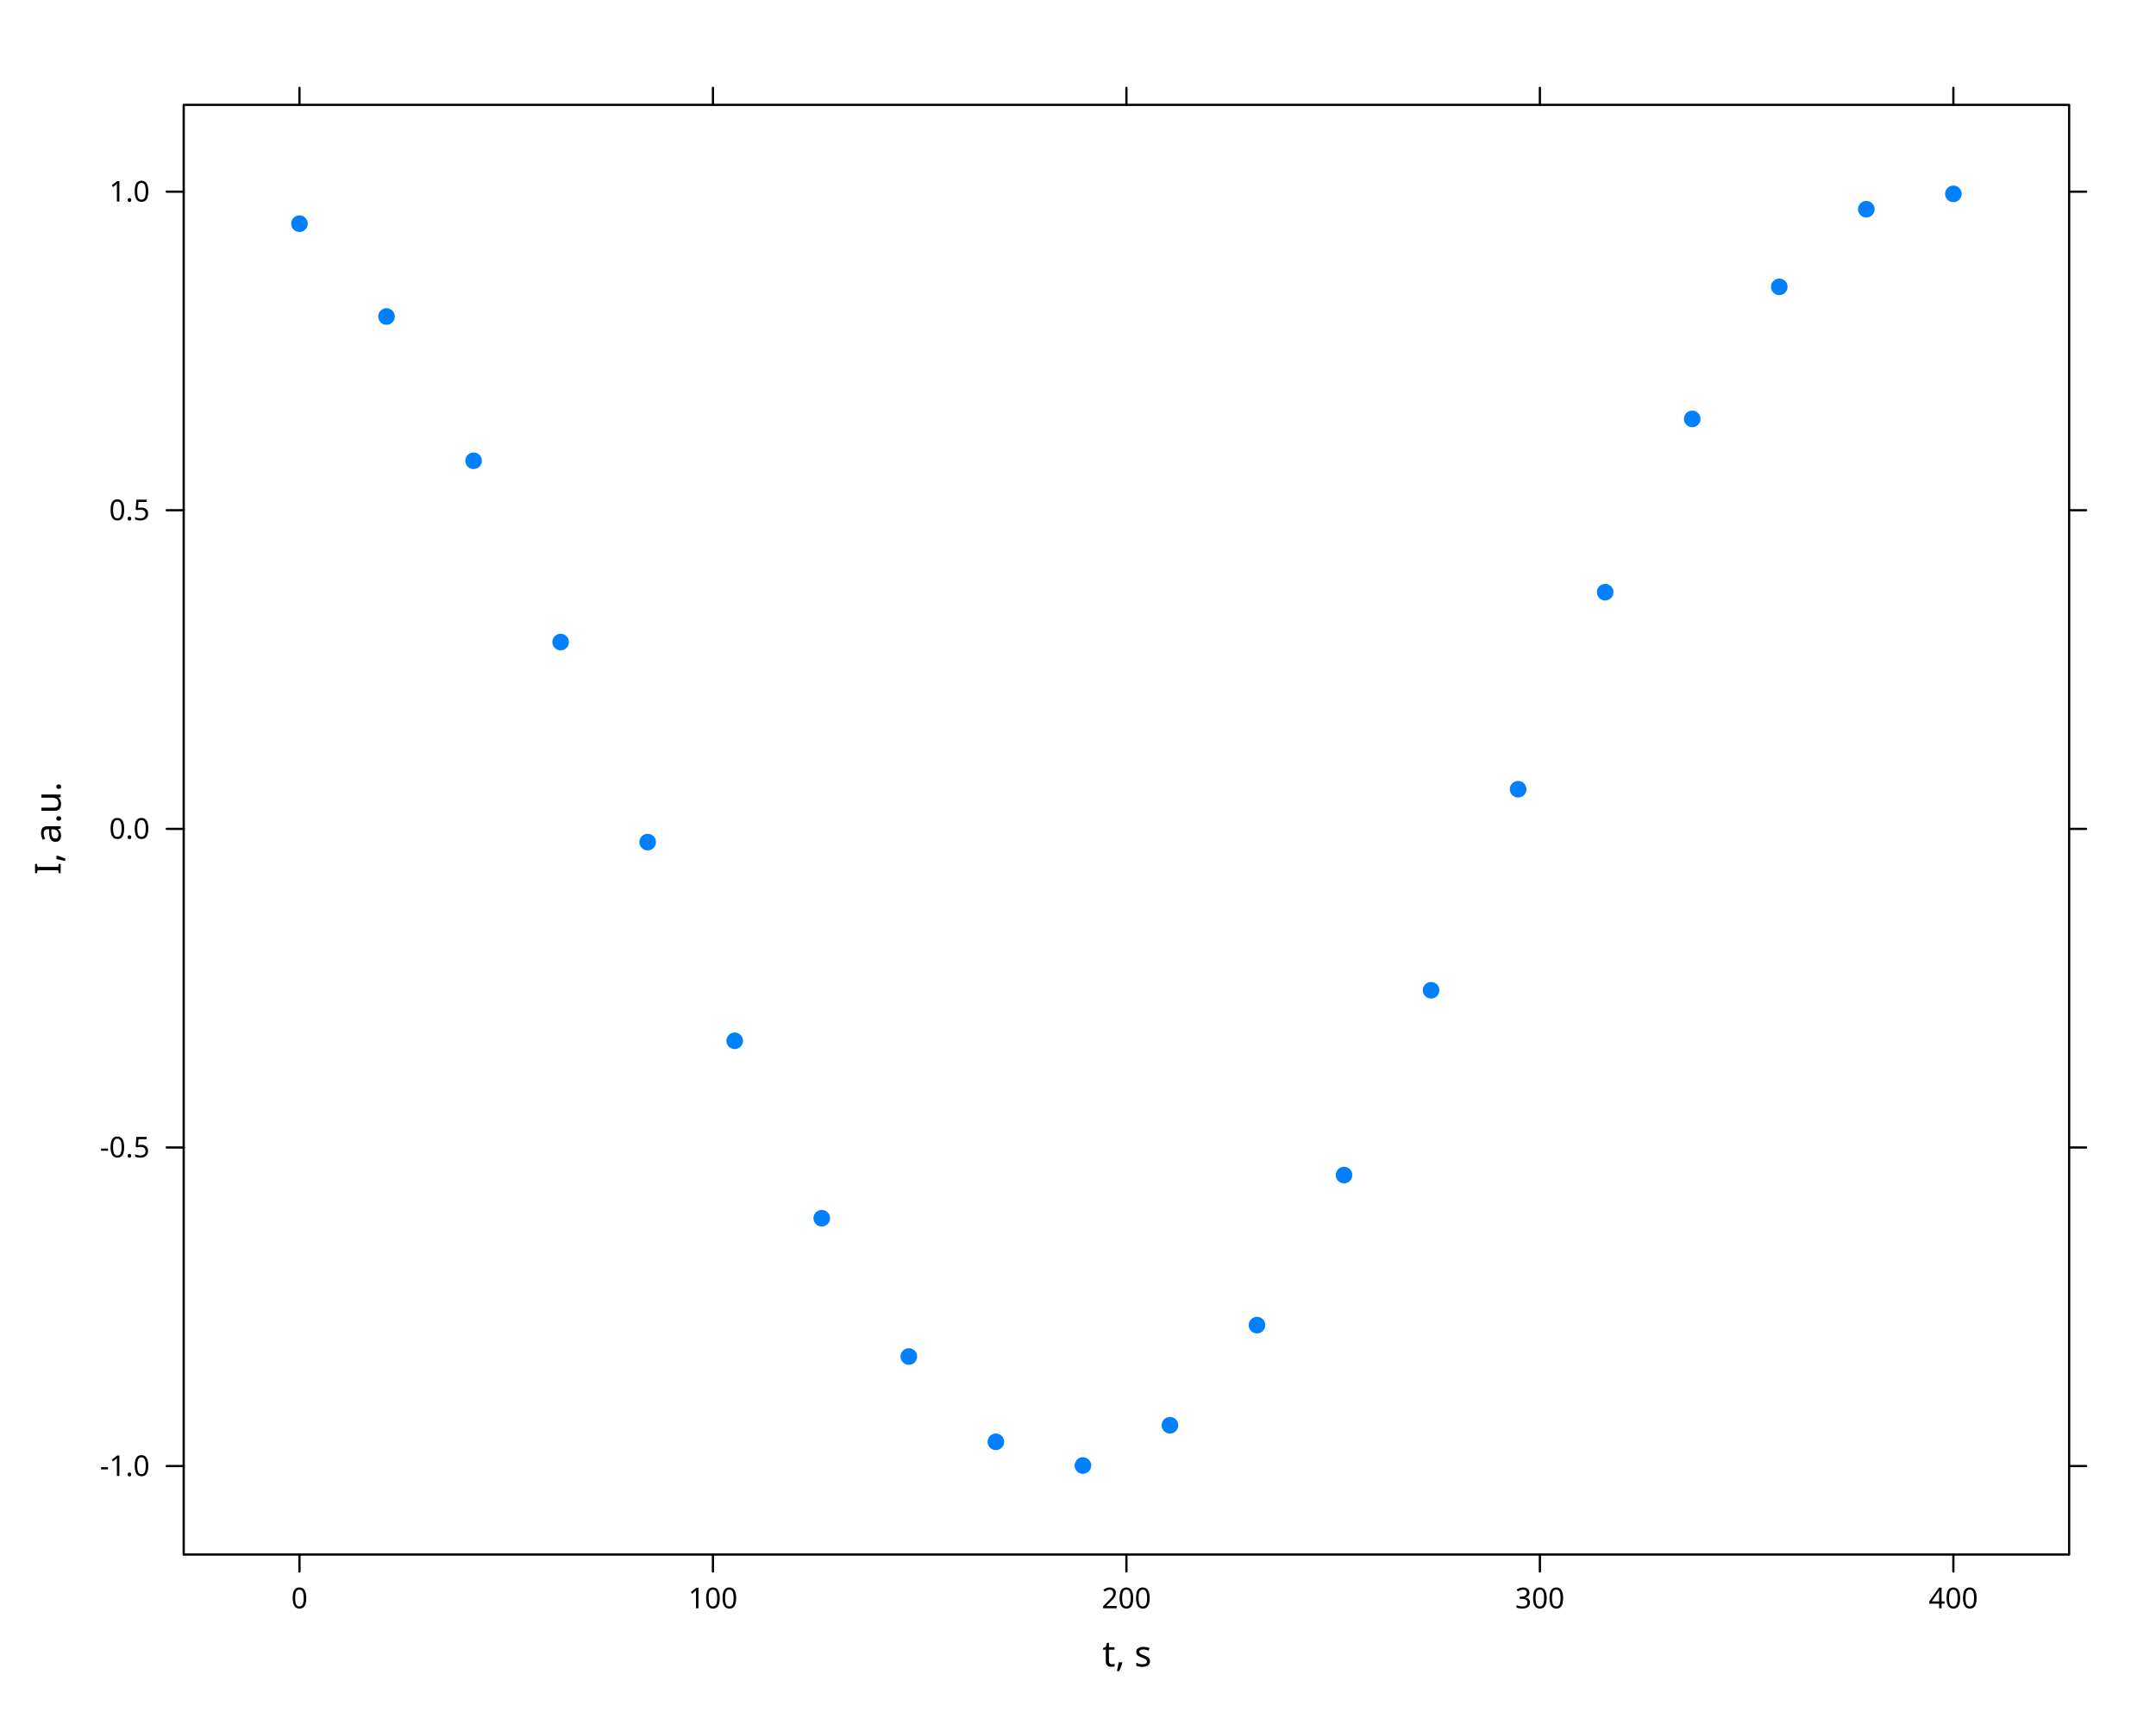
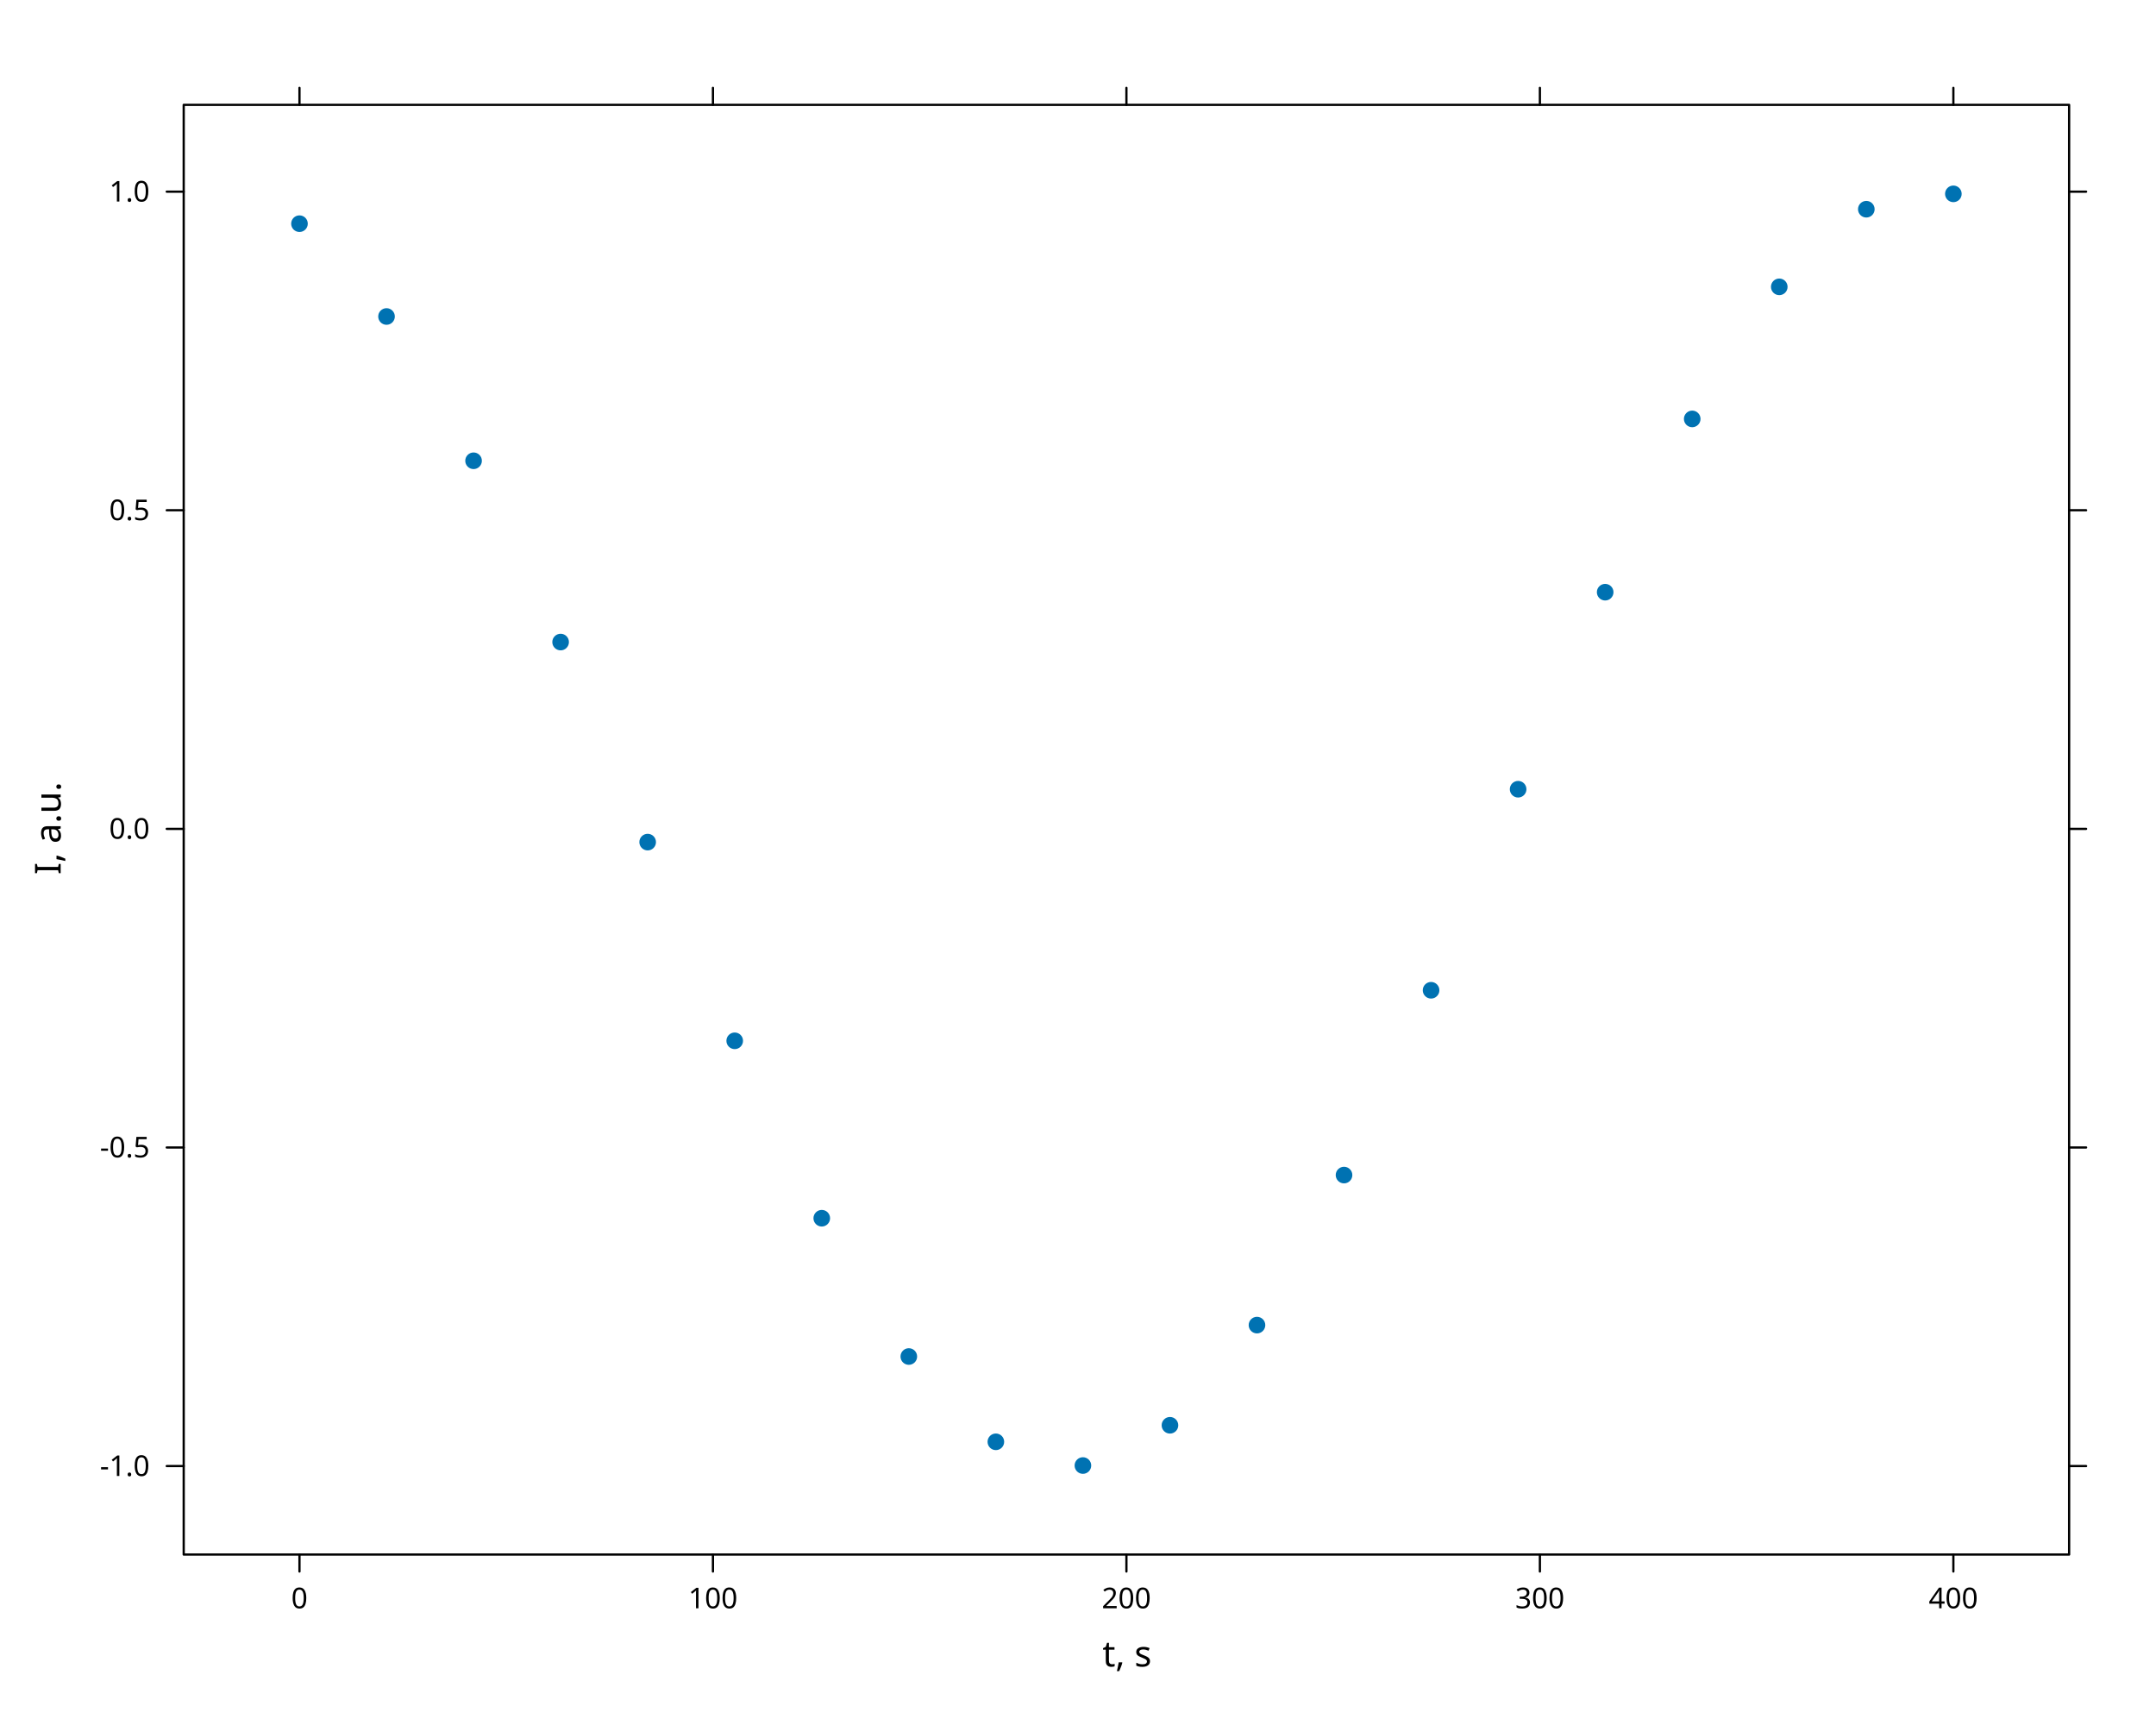
<svg xmlns="http://www.w3.org/2000/svg" class="svglite" data-engine-version="2.0" width="720.00pt" height="576.00pt" viewBox="0 0 720.00 576.00">
  <defs>
    <style type="text/css">
    .svglite line, .svglite polyline, .svglite polygon, .svglite path, .svglite rect, .svglite circle {
      fill: none;
      stroke: #000000;
      stroke-linecap: round;
      stroke-linejoin: round;
      stroke-miterlimit: 10.00;
    }
  </style>
  </defs>
  <rect width="100%" height="100%" style="stroke: none; fill: #FFFFFF;" />
  <defs>
    <clipPath id="cpMC4wMHw3MjAuMDB8MC4wMHw1NzYuMDA=">
      <rect x="0.00" y="0.00" width="720.00" height="576.00" />
    </clipPath>
  </defs>
  <g clip-path="url(#cpMC4wMHw3MjAuMDB8MC4wMHw1NzYuMDA=)">
    <rect x="0.00" y="0.00" width="720.00" height="576.00" style="stroke-width: 0.75; stroke: none;" />
    <text x="368.17" y="556.46" style="font-size: 12.00px; font-family: sans;" textLength="16.01px" lengthAdjust="spacingAndGlyphs">t, s</text>
    <text transform="translate(20.26,292.05) rotate(-90)" style="font-size: 12.00px; font-family: sans;" textLength="30.02px" lengthAdjust="spacingAndGlyphs">I, a.u.</text>
  </g>
  <defs>
    <clipPath id="cpNjEuMzV8NjkwLjk5fDM1LjAxfDUxOS4wOA==">
      <rect x="61.35" y="35.01" width="629.64" height="484.08" />
    </clipPath>
  </defs>
  <g clip-path="url(#cpNjEuMzV8NjkwLjk5fDM1LjAxfDUxOS4wOA==)">
</g>
  <g clip-path="url(#cpMC4wMHw3MjAuMDB8MC4wMHw1NzYuMDA=)">
    <line x1="100.01" y1="35.01" x2="100.01" y2="29.34" style="stroke-width: 0.75;" />
    <line x1="238.09" y1="35.01" x2="238.09" y2="29.34" style="stroke-width: 0.75;" />
    <line x1="376.17" y1="35.01" x2="376.17" y2="29.34" style="stroke-width: 0.75;" />
    <line x1="514.25" y1="35.01" x2="514.25" y2="29.34" style="stroke-width: 0.75;" />
    <line x1="652.33" y1="35.01" x2="652.33" y2="29.34" style="stroke-width: 0.75;" />
    <line x1="61.35" y1="489.54" x2="55.68" y2="489.54" style="stroke-width: 0.75;" />
    <line x1="61.35" y1="383.16" x2="55.68" y2="383.16" style="stroke-width: 0.75;" />
    <line x1="61.35" y1="276.77" x2="55.68" y2="276.77" style="stroke-width: 0.75;" />
    <line x1="61.35" y1="170.38" x2="55.68" y2="170.38" style="stroke-width: 0.75;" />
    <line x1="61.35" y1="64.00" x2="55.68" y2="64.00" style="stroke-width: 0.75;" />
    <text x="50.01" y="492.85" text-anchor="end" style="font-size: 9.60px; font-family: sans;" textLength="16.54px" lengthAdjust="spacingAndGlyphs">-1.0</text>
    <text x="50.01" y="386.46" text-anchor="end" style="font-size: 9.60px; font-family: sans;" textLength="16.54px" lengthAdjust="spacingAndGlyphs">-0.5</text>
    <text x="50.01" y="280.07" text-anchor="end" style="font-size: 9.60px; font-family: sans;" textLength="13.35px" lengthAdjust="spacingAndGlyphs">0.0</text>
    <text x="50.01" y="173.69" text-anchor="end" style="font-size: 9.60px; font-family: sans;" textLength="13.35px" lengthAdjust="spacingAndGlyphs">0.5</text>
    <text x="50.01" y="67.30" text-anchor="end" style="font-size: 9.60px; font-family: sans;" textLength="13.35px" lengthAdjust="spacingAndGlyphs">1.0</text>
    <line x1="100.01" y1="519.08" x2="100.01" y2="524.75" style="stroke-width: 0.75;" />
    <line x1="238.09" y1="519.08" x2="238.09" y2="524.75" style="stroke-width: 0.75;" />
    <line x1="376.17" y1="519.08" x2="376.17" y2="524.75" style="stroke-width: 0.75;" />
    <line x1="514.25" y1="519.08" x2="514.25" y2="524.75" style="stroke-width: 0.75;" />
    <line x1="652.33" y1="519.08" x2="652.33" y2="524.75" style="stroke-width: 0.75;" />
    <text x="100.01" y="537.03" text-anchor="middle" style="font-size: 9.60px; font-family: sans;" textLength="5.34px" lengthAdjust="spacingAndGlyphs">0</text>
    <text x="238.09" y="537.03" text-anchor="middle" style="font-size: 9.60px; font-family: sans;" textLength="16.02px" lengthAdjust="spacingAndGlyphs">100</text>
    <text x="376.17" y="537.03" text-anchor="middle" style="font-size: 9.60px; font-family: sans;" textLength="16.02px" lengthAdjust="spacingAndGlyphs">200</text>
    <text x="514.25" y="537.03" text-anchor="middle" style="font-size: 9.60px; font-family: sans;" textLength="16.02px" lengthAdjust="spacingAndGlyphs">300</text>
    <text x="652.33" y="537.03" text-anchor="middle" style="font-size: 9.60px; font-family: sans;" textLength="16.02px" lengthAdjust="spacingAndGlyphs">400</text>
    <line x1="690.99" y1="489.54" x2="696.66" y2="489.54" style="stroke-width: 0.75;" />
    <line x1="690.99" y1="383.16" x2="696.66" y2="383.16" style="stroke-width: 0.75;" />
    <line x1="690.99" y1="276.77" x2="696.66" y2="276.77" style="stroke-width: 0.75;" />
    <line x1="690.99" y1="170.38" x2="696.66" y2="170.38" style="stroke-width: 0.75;" />
    <line x1="690.99" y1="64.00" x2="696.66" y2="64.00" style="stroke-width: 0.75;" />
  </g>
  <g clip-path="url(#cpNjEuMzV8NjkwLjk5fDM1LjAxfDUxOS4wOA==)">
-     <circle cx="100.01" cy="74.69" r="2.40" style="stroke-width: 0.75; stroke: #0080FF; fill: #0080FF;" />
-     <circle cx="129.08" cy="105.68" r="2.40" style="stroke-width: 0.75; stroke: #0080FF; fill: #0080FF;" />
-     <circle cx="158.15" cy="153.86" r="2.40" style="stroke-width: 0.75; stroke: #0080FF; fill: #0080FF;" />
-     <circle cx="187.22" cy="214.39" r="2.40" style="stroke-width: 0.75; stroke: #0080FF; fill: #0080FF;" />
-     <circle cx="216.29" cy="281.19" r="2.40" style="stroke-width: 0.75; stroke: #0080FF; fill: #0080FF;" />
-     <circle cx="245.36" cy="347.54" r="2.40" style="stroke-width: 0.75; stroke: #0080FF; fill: #0080FF;" />
-     <circle cx="274.43" cy="406.78" r="2.40" style="stroke-width: 0.75; stroke: #0080FF; fill: #0080FF;" />
-     <circle cx="303.50" cy="452.96" r="2.40" style="stroke-width: 0.75; stroke: #0080FF; fill: #0080FF;" />
-     <circle cx="332.57" cy="481.44" r="2.40" style="stroke-width: 0.75; stroke: #0080FF; fill: #0080FF;" />
-     <circle cx="361.64" cy="489.36" r="2.40" style="stroke-width: 0.75; stroke: #0080FF; fill: #0080FF;" />
-     <circle cx="390.71" cy="475.92" r="2.40" style="stroke-width: 0.75; stroke: #0080FF; fill: #0080FF;" />
-     <circle cx="419.77" cy="442.47" r="2.40" style="stroke-width: 0.75; stroke: #0080FF; fill: #0080FF;" />
-     <circle cx="448.84" cy="392.37" r="2.40" style="stroke-width: 0.75; stroke: #0080FF; fill: #0080FF;" />
-     <circle cx="477.91" cy="330.66" r="2.40" style="stroke-width: 0.75; stroke: #0080FF; fill: #0080FF;" />
-     <circle cx="506.98" cy="263.53" r="2.40" style="stroke-width: 0.75; stroke: #0080FF; fill: #0080FF;" />
-     <circle cx="536.05" cy="197.74" r="2.40" style="stroke-width: 0.75; stroke: #0080FF; fill: #0080FF;" />
-     <circle cx="565.12" cy="139.88" r="2.40" style="stroke-width: 0.75; stroke: #0080FF; fill: #0080FF;" />
-     <circle cx="594.19" cy="95.78" r="2.40" style="stroke-width: 0.75; stroke: #0080FF; fill: #0080FF;" />
-     <circle cx="623.26" cy="69.86" r="2.40" style="stroke-width: 0.75; stroke: #0080FF; fill: #0080FF;" />
-     <circle cx="652.33" cy="64.73" r="2.40" style="stroke-width: 0.75; stroke: #0080FF; fill: #0080FF;" />
+     <circle cx="100.01" cy="74.69" r="2.40" style="stroke-width: 0.75; stroke: #0072B2; fill: #0072B2;" />
+     <circle cx="129.08" cy="105.68" r="2.40" style="stroke-width: 0.75; stroke: #0072B2; fill: #0072B2;" />
+     <circle cx="158.15" cy="153.86" r="2.40" style="stroke-width: 0.75; stroke: #0072B2; fill: #0072B2;" />
+     <circle cx="187.22" cy="214.39" r="2.40" style="stroke-width: 0.75; stroke: #0072B2; fill: #0072B2;" />
+     <circle cx="216.29" cy="281.19" r="2.40" style="stroke-width: 0.75; stroke: #0072B2; fill: #0072B2;" />
+     <circle cx="245.36" cy="347.54" r="2.40" style="stroke-width: 0.75; stroke: #0072B2; fill: #0072B2;" />
+     <circle cx="274.43" cy="406.78" r="2.40" style="stroke-width: 0.75; stroke: #0072B2; fill: #0072B2;" />
+     <circle cx="303.50" cy="452.96" r="2.40" style="stroke-width: 0.75; stroke: #0072B2; fill: #0072B2;" />
+     <circle cx="332.57" cy="481.44" r="2.40" style="stroke-width: 0.75; stroke: #0072B2; fill: #0072B2;" />
+     <circle cx="361.64" cy="489.36" r="2.40" style="stroke-width: 0.75; stroke: #0072B2; fill: #0072B2;" />
+     <circle cx="390.71" cy="475.92" r="2.40" style="stroke-width: 0.75; stroke: #0072B2; fill: #0072B2;" />
+     <circle cx="419.77" cy="442.47" r="2.40" style="stroke-width: 0.75; stroke: #0072B2; fill: #0072B2;" />
+     <circle cx="448.84" cy="392.37" r="2.40" style="stroke-width: 0.75; stroke: #0072B2; fill: #0072B2;" />
+     <circle cx="477.91" cy="330.66" r="2.40" style="stroke-width: 0.75; stroke: #0072B2; fill: #0072B2;" />
+     <circle cx="506.98" cy="263.53" r="2.40" style="stroke-width: 0.75; stroke: #0072B2; fill: #0072B2;" />
+     <circle cx="536.05" cy="197.74" r="2.40" style="stroke-width: 0.75; stroke: #0072B2; fill: #0072B2;" />
+     <circle cx="565.12" cy="139.88" r="2.40" style="stroke-width: 0.75; stroke: #0072B2; fill: #0072B2;" />
+     <circle cx="594.19" cy="95.78" r="2.40" style="stroke-width: 0.75; stroke: #0072B2; fill: #0072B2;" />
+     <circle cx="623.26" cy="69.86" r="2.40" style="stroke-width: 0.75; stroke: #0072B2; fill: #0072B2;" />
+     <circle cx="652.33" cy="64.73" r="2.40" style="stroke-width: 0.75; stroke: #0072B2; fill: #0072B2;" />
  </g>
  <g clip-path="url(#cpMC4wMHw3MjAuMDB8MC4wMHw1NzYuMDA=)">
    <rect x="61.35" y="35.01" width="629.64" height="484.08" style="stroke-width: 0.75;" />
  </g>
</svg>
